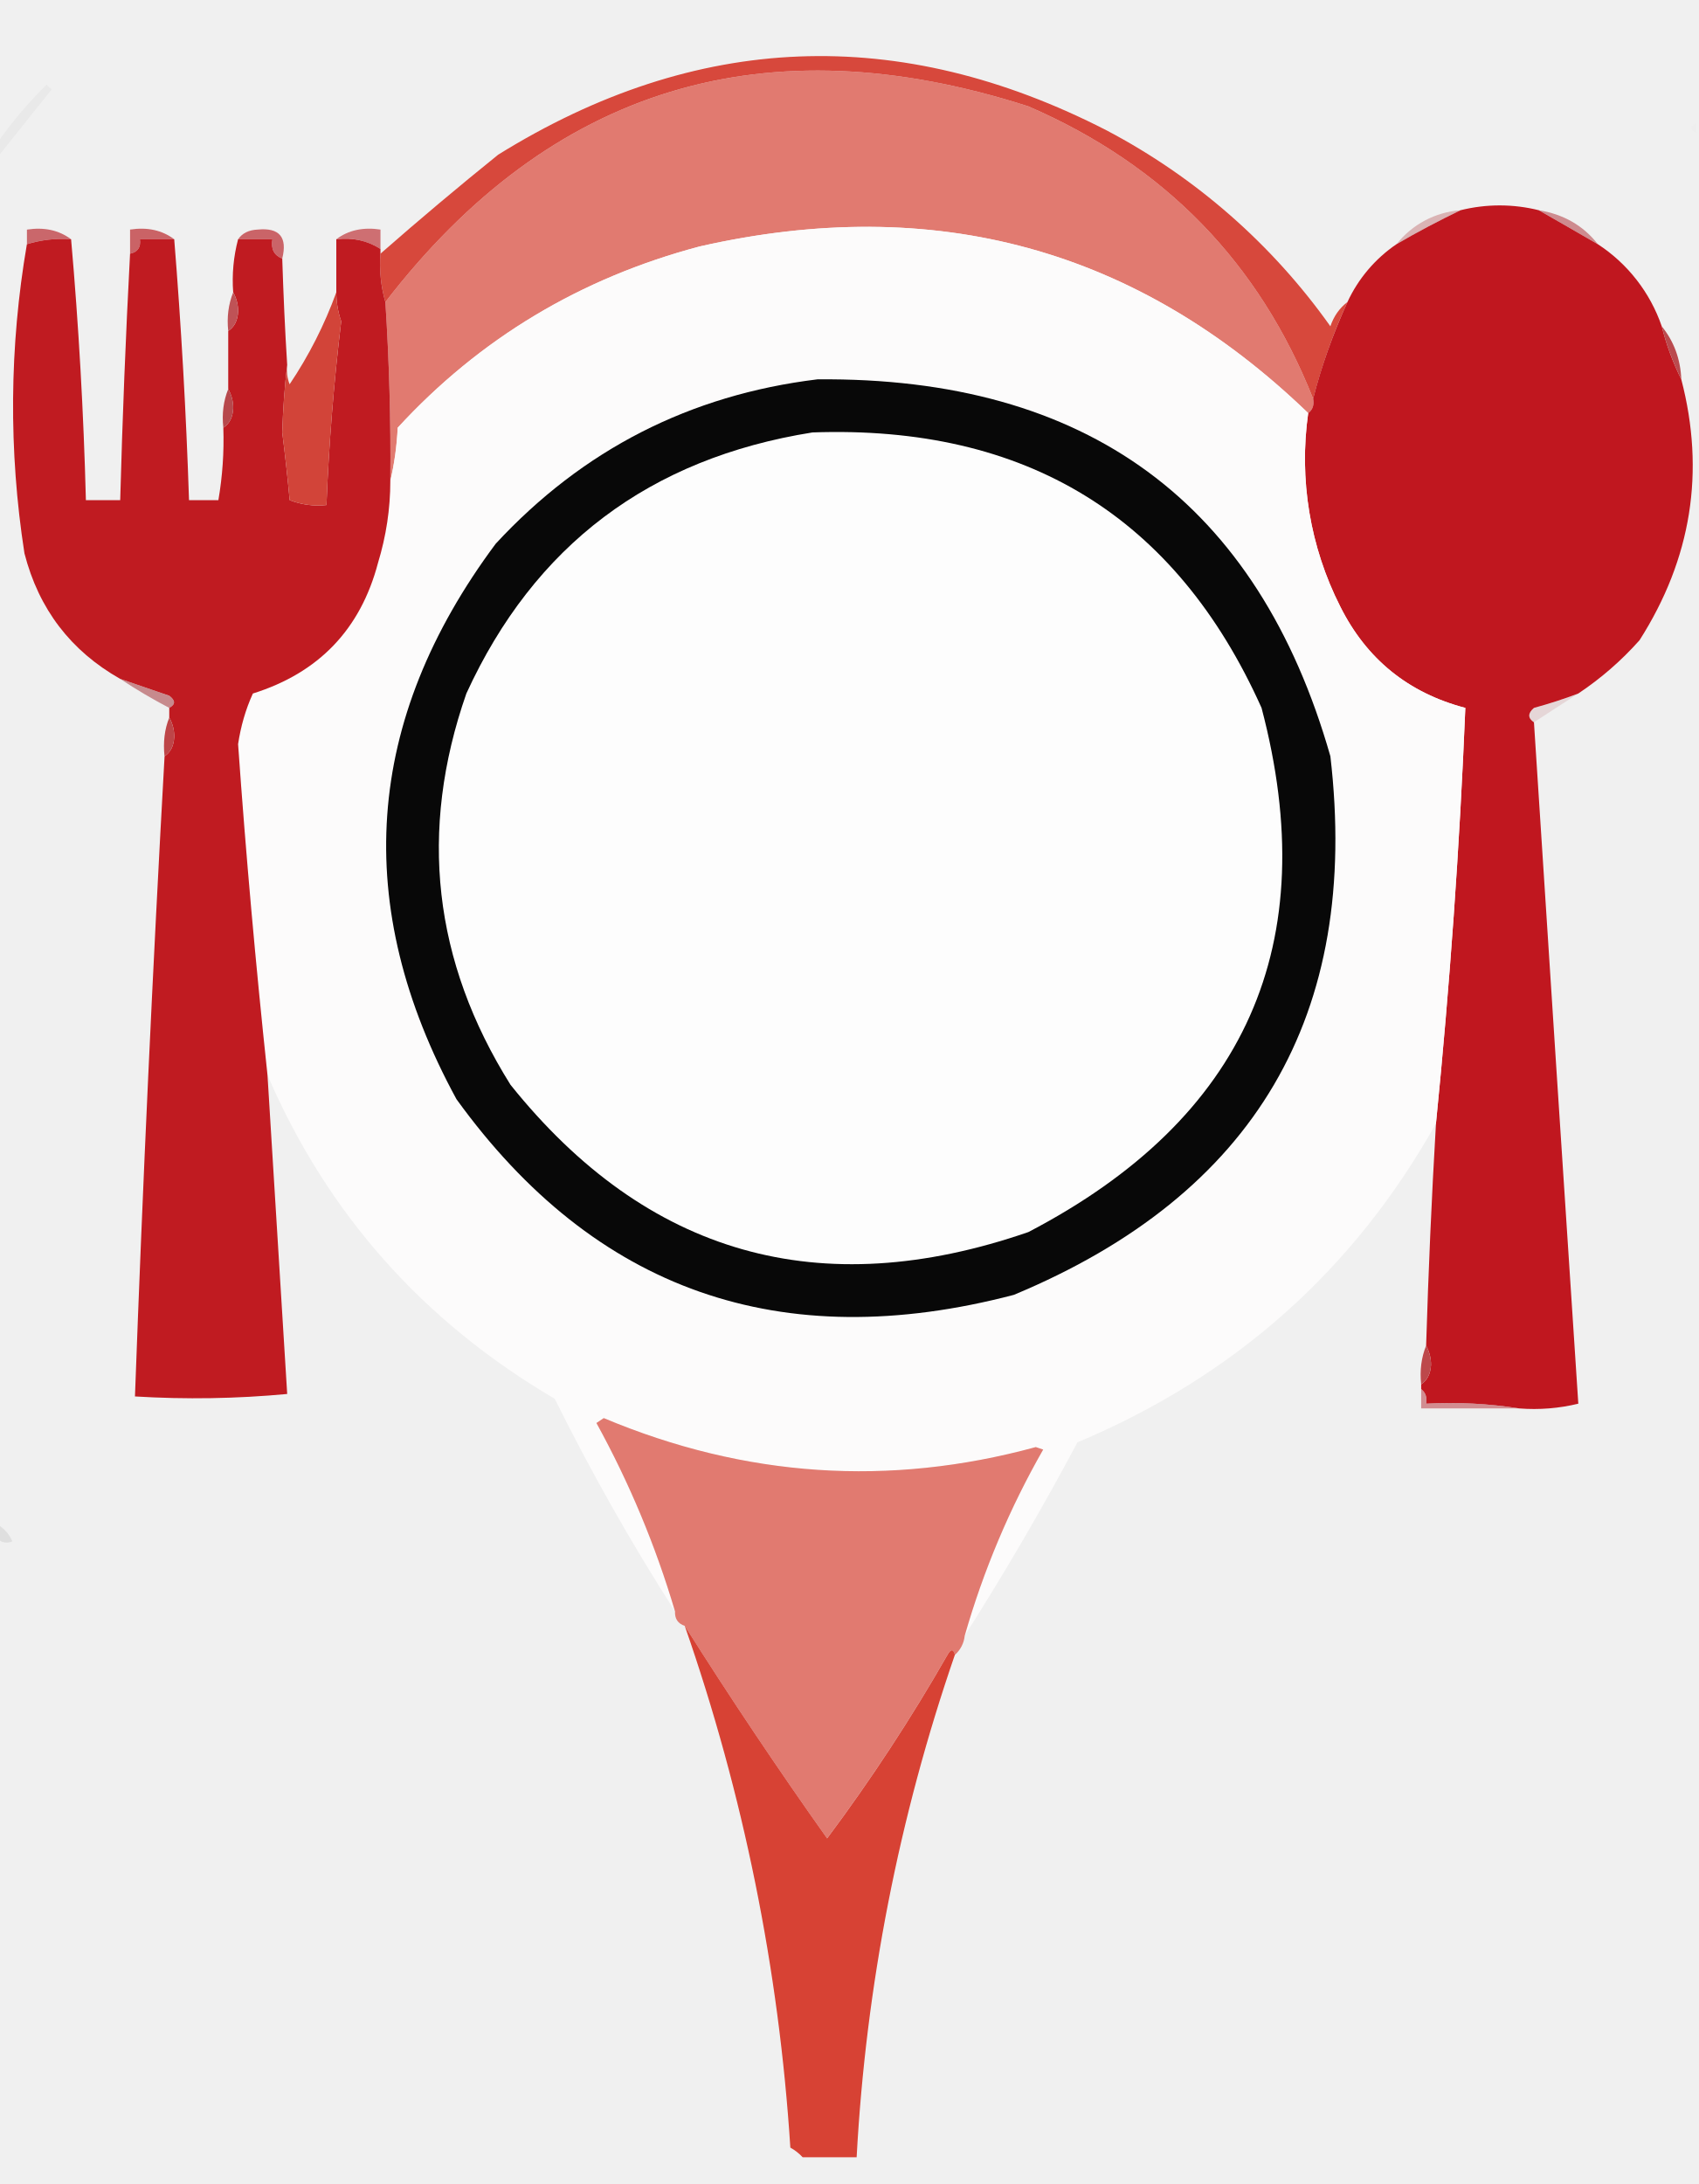
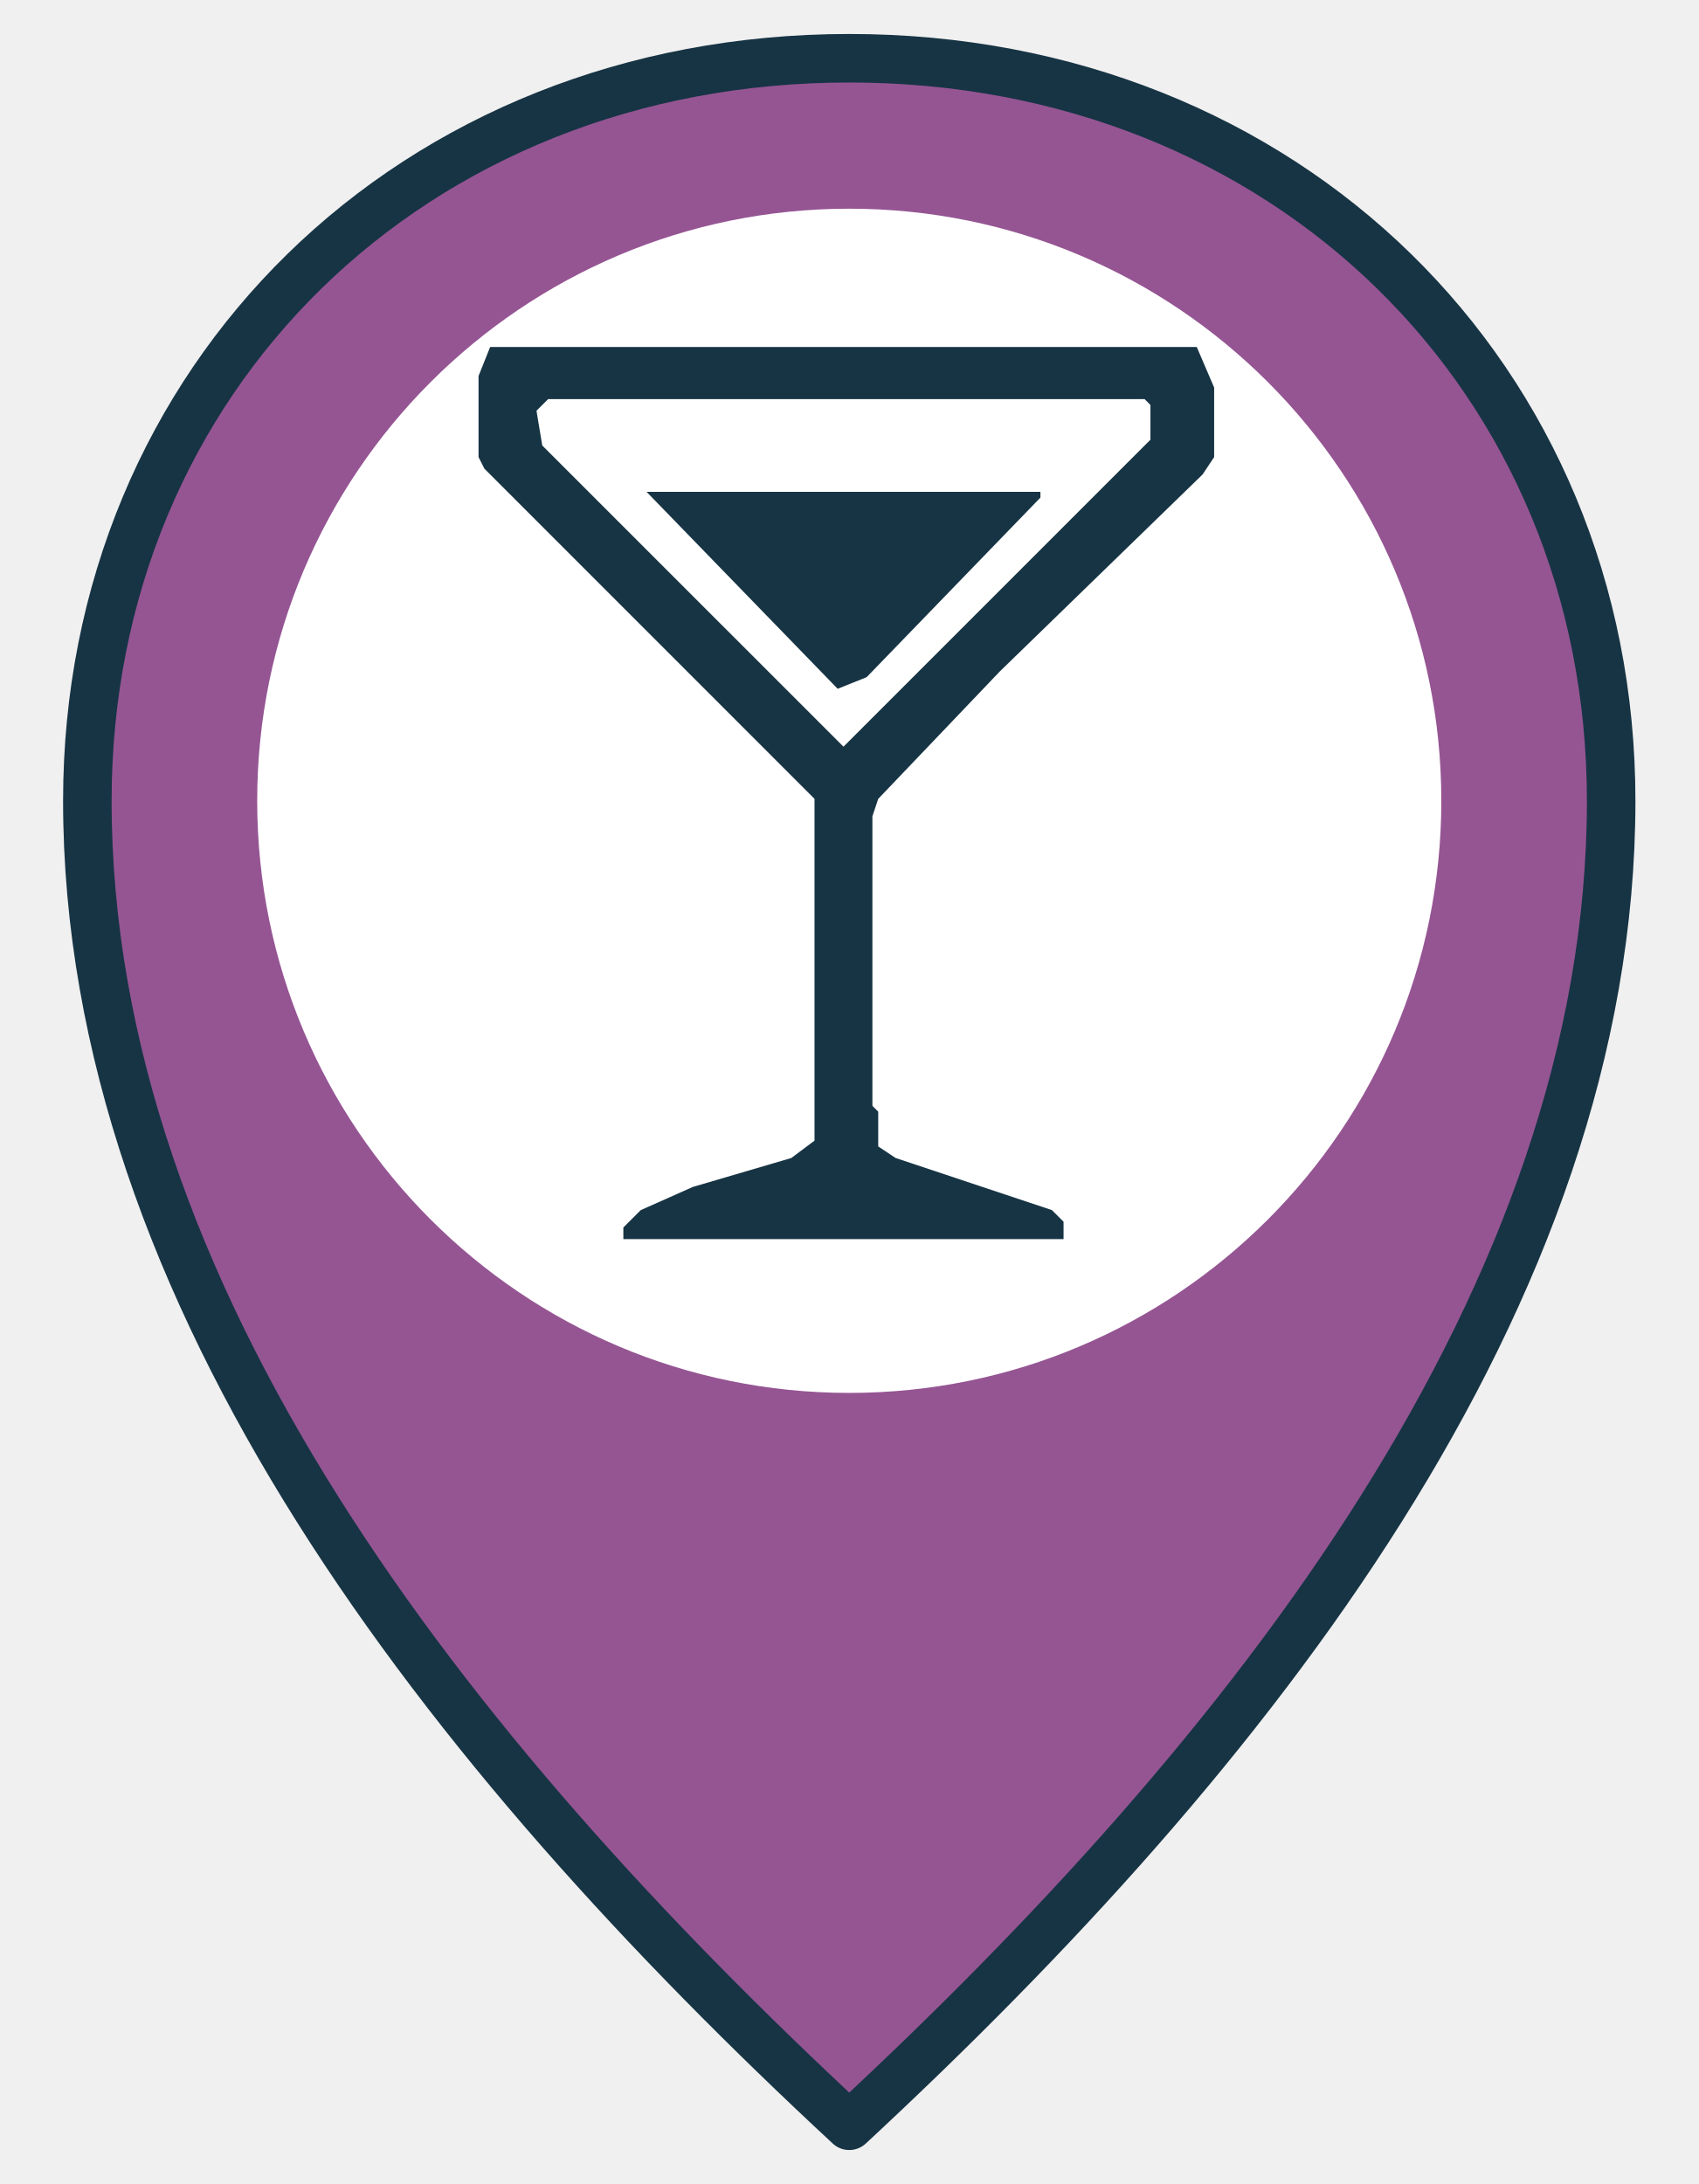
- <svg xmlns="http://www.w3.org/2000/svg" xmlns:xlink="http://www.w3.org/1999/xlink" width="35" height="45" viewBox="0 0 35 44">
-   <defs>
-     <clipPath id="j">
-       <path d="M0 0h35v44H0z" />
-     </clipPath>
-     <clipPath id="r">
-       <path d="M0 0h35v44H0z" />
-     </clipPath>
-     <clipPath id="q">
-       <path d="M0 0h35v44H0z" />
-     </clipPath>
-     <clipPath id="c">
-       <path d="M0 0h35v44H0z" />
-     </clipPath>
-     <clipPath id="p">
-       <path d="M0 0h35v44H0z" />
-     </clipPath>
-     <clipPath id="d">
-       <path d="M0 0h35v44H0z" />
-     </clipPath>
-     <clipPath id="o">
-       <path d="M0 0h35v44H0z" />
-     </clipPath>
-     <clipPath id="e">
-       <path d="M0 0h35v44H0z" />
-     </clipPath>
-     <clipPath id="n">
-       <path d="M0 0h35v44H0z" />
-     </clipPath>
-     <clipPath id="f">
-       <path d="M0 0h35v44H0z" />
-     </clipPath>
-     <clipPath id="m">
-       <path d="M0 0h35v44H0z" />
-     </clipPath>
-     <clipPath id="g">
-       <path d="M0 0h35v44H0z" />
-     </clipPath>
-     <clipPath id="l">
-       <path d="M0 0h35v44H0z" />
-     </clipPath>
-     <clipPath id="h">
-       <path d="M0 0h35v44H0z" />
-     </clipPath>
-     <clipPath id="k">
-       <path d="M0 0h35v44H0z" />
-     </clipPath>
-     <clipPath id="i">
-       <path d="M0 0h35v44H0z" />
-     </clipPath>
-     <clipPath id="b">
-       <path d="M0 0h35v44H0z" />
-     </clipPath>
-     <mask id="B">
-       <g filter="url(#a)">
-         <path style="fill:#000;fill-opacity:.376;stroke:none" d="M0 0h35v44H0z" />
-       </g>
-     </mask>
-     <mask id="J">
-       <g filter="url(#a)">
-         <path style="fill:#000;fill-opacity:.914;stroke:none" d="M0 0h35v44H0z" />
-       </g>
-     </mask>
-     <mask id="H">
-       <g filter="url(#a)">
-         <path style="fill:#000;fill-opacity:.98;stroke:none" d="M0 0h35v44H0z" />
-       </g>
-     </mask>
-     <mask id="N">
-       <g filter="url(#a)">
-         <path style="fill:#000;fill-opacity:.984;stroke:none" d="M0 0h35v44H0z" />
-       </g>
-     </mask>
-     <mask id="F">
-       <g filter="url(#a)">
-         <path style="fill:#000;fill-opacity:.953;stroke:none" d="M0 0h35v44H0z" />
-       </g>
-     </mask>
-     <mask id="P">
-       <g filter="url(#a)">
-         <path style="fill:#000;fill-opacity:.945;stroke:none" d="M0 0h35v44H0z" />
-       </g>
-     </mask>
-     <mask id="D">
-       <g filter="url(#a)">
-         <path style="fill:#000;fill-opacity:.635;stroke:none" d="M0 0h35v44H0z" />
-       </g>
-     </mask>
-     <mask id="R">
-       <g filter="url(#a)">
-         <path style="fill:#000;fill-opacity:.62;stroke:none" d="M0 0h35v44H0z" />
-       </g>
-     </mask>
-     <mask id="L">
-       <g filter="url(#a)">
-         <path style="fill:#000;fill-opacity:.996;stroke:none" d="M0 0h35v44H0z" />
-       </g>
-     </mask>
-     <mask id="T">
-       <g filter="url(#a)">
-         <path style="fill:#000;fill-opacity:.153;stroke:none" d="M0 0h35v44H0z" />
-       </g>
-     </mask>
-     <mask id="z">
-       <g filter="url(#a)">
-         <path style="fill:#000;fill-opacity:.996;stroke:none" d="M0 0h35v44H0z" />
-       </g>
-     </mask>
-     <mask id="V">
-       <g filter="url(#a)">
-         <path style="fill:#000;fill-opacity:.686;stroke:none" d="M0 0h35v44H0z" />
-       </g>
-     </mask>
-     <mask id="x">
-       <g filter="url(#a)">
-         <path style="fill:#000;fill-opacity:.969;stroke:none" d="M0 0h35v44H0z" />
-       </g>
-     </mask>
-     <mask id="X">
-       <g filter="url(#a)">
-         <path style="fill:#000;fill-opacity:.271;stroke:none" d="M0 0h35v44H0z" />
-       </g>
-     </mask>
-     <mask id="v">
-       <g filter="url(#a)">
-         <path style="fill:#000;fill-opacity:.024;stroke:none" d="M0 0h35v44H0z" />
-       </g>
-     </mask>
-     <mask id="Z">
-       <g filter="url(#a)">
-         <path style="fill:#000;fill-opacity:.984;stroke:none" d="M0 0h35v44H0z" />
-       </g>
-     </mask>
-     <mask id="t">
-       <g filter="url(#a)">
-         <path style="fill:#000;fill-opacity:.133;stroke:none" d="M0 0h35v44H0z" />
-       </g>
-     </mask>
-     <g id="w" clip-path="url(#d)">
-       <path style="stroke:none;fill-rule:evenodd;fill:#d64336;fill-opacity:1" d="M27.766 5.723a12.003 12.003 0 0 0-.707 1.992c-1.11-2.8-3.063-4.809-5.868-6.024-5.421-1.742-9.836-.398-13.25 4.032a2.831 2.831 0 0 1-.101-.996 76.034 76.034 0 0 1 2.426-2.04c4.078-2.53 8.261-2.699 12.546-.496a13.172 13.172 0 0 1 4.602 4.032c.07-.207.188-.375.352-.5zm0 0" />
-     </g>
-     <g id="A" clip-path="url(#f)">
-       <path style="stroke:none;fill-rule:evenodd;fill:#b54d51;fill-opacity:1" d="M30.094 3.832c-.442.215-.883.445-1.317.7a1.85 1.85 0 0 1 1.317-.7zm0 0" />
-     </g>
-     <g id="O" clip-path="url(#m)">
-       <path style="stroke:none;fill-rule:evenodd;fill:#b74145;fill-opacity:1" d="M34.242 6.223c.254.312.387.68.403 1.093a5.398 5.398 0 0 1-.403-1.093zm0 0" />
-     </g>
-     <g id="G" clip-path="url(#i)">
-       <path style="stroke:none;fill-rule:evenodd;fill:#c96063;fill-opacity:1" d="M3.59 4.43h-.707c.023.168-.047.265-.203.297V4.23c.355-.054.66.012.91.2zm0 0" />
-     </g>
-     <g id="u" clip-path="url(#c)">
-       <path style="stroke:none;fill-rule:evenodd;fill:#a9a9a9;fill-opacity:1" d="M34.95 2.04v.198c-.134-.066-.134-.133 0-.199zm0 0" />
-     </g>
-     <g id="Q" clip-path="url(#n)">
-       <path style="stroke:none;fill-rule:evenodd;fill:#ae4c51;fill-opacity:1" d="M2.477 13.488c.336.117.675.23 1.011.348.13.098.13.18 0 .25-.343-.18-.683-.379-1.011-.598zm0 0" />
-     </g>
-     <g id="Y" clip-path="url(#r)">
-       <path style="stroke:none;fill-rule:evenodd;fill:#d63f31;fill-opacity:1" d="M19.676 33.598a38.028 38.028 0 0 0-2.024 10.351H16.54a1.026 1.026 0 0 0-.254-.199A40.482 40.482 0 0 0 14.11 33a98.49 98.49 0 0 0 2.934 4.379 37.061 37.061 0 0 0 2.48-3.781c.07-.125.122-.125.153 0zm0 0" />
-     </g>
-     <g id="I" clip-path="url(#j)">
-       <path style="stroke:none;fill-rule:evenodd;fill:#ca6266;fill-opacity:1" d="M7.84 4.629a1.35 1.35 0 0 0-.91-.2c.25-.187.554-.253.91-.199v.399zm0 0" />
-     </g>
-     <g id="S" clip-path="url(#o)">
-       <path style="stroke:none;fill-rule:evenodd;fill:#a9484d;fill-opacity:1" d="M32.523 13.79c-.312.198-.617.398-.914.593-.129-.086-.129-.188 0-.297.313-.086.618-.184.914-.297zm0 0" />
-     </g>
-     <g id="C" clip-path="url(#g)">
-       <path style="stroke:none;fill-rule:evenodd;fill:#b95156;fill-opacity:1" d="M31.71 3.832c.509.082.915.316 1.216.7-.41-.239-.817-.47-1.215-.7zm0 0" />
-     </g>
-     <g id="y" clip-path="url(#e)">
-       <path style="stroke:none;fill-rule:evenodd;fill:#c0161e;fill-opacity:1" d="M31.71 3.832c.4.23.806.461 1.216.7a3.296 3.296 0 0 1 1.316 1.69c.094.38.23.747.403 1.094.496 1.903.21 3.696-.86 5.375-.379.426-.8.79-1.262 1.098-.296.113-.601.211-.914.297-.129.11-.129.21 0 .297.301 4.68.606 9.36.914 14.039a3.859 3.859 0 0 1-1.214.098 9.193 9.193 0 0 0-1.922-.098c.023-.129-.012-.23-.102-.3v-.099c.125-.082.192-.214.203-.398a.803.803 0 0 0-.101-.398c.047-1.528.113-3.055.203-4.579.285-2.847.488-5.699.605-8.562-1.175-.309-2.035-1.004-2.578-2.09a6.718 6.718 0 0 1-.66-3.984c.094-.07.125-.168.102-.297.171-.676.41-1.336.707-1.992a2.926 2.926 0 0 1 1.011-1.192c.434-.254.875-.484 1.317-.699a3.332 3.332 0 0 1 1.617 0zm0 0" />
-     </g>
-     <g id="U" clip-path="url(#p)">
-       <path style="stroke:none;fill-rule:evenodd;fill:#c56066;fill-opacity:1" d="M29.285 28.121c.09.07.125.172.102.3.66-.034 1.3 0 1.922.099h-2.024v-.399zm0 0" />
-     </g>
-     <g id="K" clip-path="url(#k)">
-       <path style="stroke:none;fill-rule:evenodd;fill:#c01a20;fill-opacity:1" d="M1.465 4.43c.156 1.773.258 3.566.305 5.375h.707c.046-1.692.113-3.387.203-5.078.156-.032.226-.13.203-.297h.707c.144 1.785.246 3.574.305 5.375H4.5a7.32 7.32 0 0 0 .102-1.492c.128-.083.195-.215.203-.399a.774.774 0 0 0-.102-.398V6.32c.125-.082.195-.215.203-.398a.774.774 0 0 0-.101-.399 3.31 3.31 0 0 1 .101-1.093h.707c-.035.199.035.332.203.398.024.73.055 1.461.102 2.192-.055.453-.086.918-.102 1.39.059.465.11.93.153 1.395.242.093.492.129.758.101.05-1.265.152-2.527.304-3.785a1.83 1.83 0 0 1-.101-.598V4.43c.34-.04.64.027.91.199v.098c-.024.343.008.675.101.996.079 1.226.114 2.457.102 3.683 0 .578-.086 1.14-.254 1.692-.36 1.367-1.219 2.265-2.578 2.691-.152.332-.25.68-.305 1.043.16 2.277.364 4.55.606 6.82l.406 6.57c-1.043.098-2.09.114-3.137.051.16-4.386.364-8.78.61-13.191.125-.082.191-.215.199-.398a.774.774 0 0 0-.102-.399v-.2c.13-.07.13-.151 0-.25-.336-.116-.675-.23-1.011-.347C1.457 12.91.8 12.051.504 10.902a19.7 19.7 0 0 1 .05-6.37c.294-.09.598-.126.91-.102zm0 0" />
-     </g>
-     <g id="s" clip-path="url(#b)">
-       <path style="stroke:none;fill-rule:evenodd;fill:#b8b8b8;fill-opacity:1" d="M-.05 2.738v-.3c.296-.426.632-.82 1.01-1.192.036.031.067.067.103.098-.375.468-.747.933-1.114 1.394zm0 0" />
-     </g>
-     <g id="W" clip-path="url(#q)">
-       <path style="stroke:none;fill-rule:evenodd;fill:#b2b2b2;fill-opacity:1" d="M-.05 30.91a.736.736 0 0 1 .304.348.27.27 0 0 1-.305-.051v-.297zm0 0" />
-     </g>
-     <g id="E" clip-path="url(#h)">
-       <path style="stroke:none;fill-rule:evenodd;fill:#c86165;fill-opacity:1" d="M1.465 4.43a2.458 2.458 0 0 0-.91.101v-.3c.355-.055.66.011.91.199zm0 0" />
-     </g>
-     <g id="M" clip-path="url(#l)">
-       <path style="stroke:none;fill-rule:evenodd;fill:#d14136;fill-opacity:1" d="M6.93 5.523c0 .207.035.403.101.598a47.208 47.208 0 0 0-.304 3.785 1.606 1.606 0 0 1-.758-.101c-.043-.465-.094-.93-.153-1.395.016-.473.047-.937.102-1.39-.016.136 0 .27.05.398a8.74 8.74 0 0 0 .962-1.895zm0 0" />
-     </g>
-     <filter id="a" filterUnits="objectBoundingBox" x="0%" y="0%" width="100%" height="100%">
-       <feColorMatrix in="SourceGraphic" values="0 0 0 0 1 0 0 0 0 1 0 0 0 0 1 0 0 0 1 0" />
-     </filter>
-   </defs>
-   <path style="stroke:none;fill-rule:evenodd;fill:#e17a70;fill-opacity:1" d="M27.059 7.715c.023.129-.008.226-.102.297-3.516-3.39-7.695-4.535-12.543-3.434-2.457.652-4.531 1.899-6.219 3.734-.02.383-.07.75-.152 1.094a50.417 50.417 0 0 0-.102-3.683c3.414-4.43 7.829-5.774 13.25-4.032 2.805 1.215 4.758 3.223 5.868 6.024zm0 0" />
-   <use xlink:href="#s" mask="url(#t)" />
-   <use xlink:href="#u" mask="url(#v)" />
-   <use xlink:href="#w" mask="url(#x)" />
-   <use xlink:href="#y" mask="url(#z)" />
-   <path style="stroke:none;fill-rule:evenodd;fill:#fcfbfb;fill-opacity:1" d="M26.957 8.012a6.718 6.718 0 0 0 .66 3.984c.543 1.086 1.403 1.781 2.578 2.09-.117 2.863-.32 5.715-.605 8.562-1.692 3.02-4.152 5.211-7.387 6.57A59.845 59.845 0 0 1 19.88 33.2a17.355 17.355 0 0 1 1.617-3.832c-.05-.015-.101-.035-.152-.05-3.024.824-5.992.624-8.903-.598-.05.035-.101.066-.152.101a19.484 19.484 0 0 1 1.621 3.883 46.216 46.216 0 0 1-2.48-4.383c-2.715-1.593-4.688-3.816-5.918-6.668a189.67 189.67 0 0 1-.606-6.82c.055-.363.153-.71.305-1.043 1.36-.426 2.219-1.324 2.578-2.691.168-.551.254-1.114.254-1.692.082-.344.133-.71.152-1.094 1.688-1.835 3.762-3.082 6.22-3.734 4.847-1.101 9.026.043 12.542 3.434zm0 0" />
-   <use xlink:href="#A" mask="url(#B)" />
-   <use xlink:href="#C" mask="url(#D)" />
-   <use xlink:href="#E" mask="url(#F)" />
-   <use xlink:href="#G" mask="url(#H)" />
-   <path style="stroke:none;fill-rule:evenodd;fill:#ca6468;fill-opacity:1" d="M5.816 4.828c-.168-.066-.238-.2-.203-.398h-.707c.086-.125.219-.192.407-.2.445-.043.613.157.503.598zm0 0" />
-   <use xlink:href="#I" mask="url(#J)" />
-   <use xlink:href="#K" mask="url(#L)" />
-   <path style="stroke:none;fill-rule:evenodd;fill:#bf5256;fill-opacity:1" d="M4.805 5.523a.774.774 0 0 1 .101.399c-.008.183-.078.316-.203.398-.031-.285.004-.55.102-.797zm0 0" />
-   <use xlink:href="#M" mask="url(#N)" />
-   <use xlink:href="#O" mask="url(#P)" />
-   <path style="stroke:none;fill-rule:evenodd;fill:#080808;fill-opacity:1" d="M16.844 7.316c5.554-.05 9.078 2.54 10.57 7.766.621 5.328-1.55 9.027-6.523 11.098-4.805 1.258-8.633-.086-11.485-4.032-2.172-3.988-1.902-7.804.809-11.445 1.793-1.937 4-3.066 6.629-3.387zm0 0" />
-   <path style="stroke:none;fill-rule:evenodd;fill:#b7484c;fill-opacity:1" d="M4.703 7.516a.774.774 0 0 1 .102.398c-.008.184-.075.316-.203.399-.032-.29.003-.555.101-.797zm0 0" />
-   <path style="stroke:none;fill-rule:evenodd;fill:#fdfdfd;fill-opacity:1" d="M16.742 8.41c4.403-.156 7.488 1.735 9.254 5.676 1.281 4.86-.32 8.46-4.805 10.8-4.3 1.485-7.859.473-10.671-3.034-1.594-2.543-1.899-5.23-.91-8.063 1.398-3.05 3.773-4.844 7.132-5.379zm0 0" />
-   <use xlink:href="#Q" mask="url(#R)" />
-   <use xlink:href="#S" mask="url(#T)" />
-   <path style="stroke:none;fill-rule:evenodd;fill:#be4548;fill-opacity:1" d="M3.488 14.285a.774.774 0 0 1 .102.399c-.008.183-.074.316-.2.398-.03-.289 0-.555.098-.797zm0 0" />
-   <path style="stroke:none;fill-rule:evenodd;fill:#bd484b;fill-opacity:1" d="M29.387 27.227a.803.803 0 0 1 .101.398c-.011.184-.078.316-.203.398-.031-.289.004-.554.102-.796zm0 0" />
-   <use xlink:href="#U" mask="url(#V)" />
-   <path style="stroke:none;fill-rule:evenodd;fill:#e17a70;fill-opacity:1" d="M19.879 33.2a.6.6 0 0 1-.203.398c-.031-.125-.082-.125-.153 0a37.061 37.061 0 0 1-2.48 3.78A98.49 98.49 0 0 1 14.109 33c-.14-.047-.207-.148-.199-.297a19.484 19.484 0 0 0-1.62-3.883c.05-.035.1-.066.151-.101 2.91 1.222 5.88 1.422 8.903.597.05.016.101.036.152.051A17.355 17.355 0 0 0 19.88 33.2zm0 0" />
-   <use xlink:href="#W" mask="url(#X)" />
-   <use xlink:href="#Y" mask="url(#Z)" />
+ <svg xmlns="http://www.w3.org/2000/svg" width="350" height="450" viewBox="0 0 350 450">
+   <path d="M175 12 C85 12 18 78 18 165 C18 267 92 361 175 438 C258 361 332 267 332 165 C332 78 265 12 175 12 Z" fill="#955593" stroke="#173444" stroke-width="10" stroke-linejoin="round" />
+   <circle cx="175" cy="165" r="122" fill="#ffffff" />
+   <path d="M101.0 71.5 L98.61 77.47 L98.61 94.18 L99.81 96.56 L167.84 164.6 L167.84 235.02 L163.06 238.6 L142.77 244.56 L132.03 249.34 L128.45 252.92 L128.45 255.31 L219.16 255.31 L219.16 251.73 L216.77 249.34 L184.55 238.6 L180.97 236.21 L180.97 229.05 L179.77 227.85 L179.77 168.18 L180.97 164.6 L206.03 138.34 L247.81 97.76 L250.19 94.18 L250.19 79.85 L246.61 71.5Z M110.55 84.63 L112.94 82.24 L235.87 82.24 L237.06 83.44 L237.06 90.6 L173.81 153.85 L111.74 91.79Z M133.23 101.34 L172.61 141.92 L178.58 139.53 L214.39 102.53 L214.39 101.34Z" fill="#173444" fill-rule="evenodd" />
</svg>
